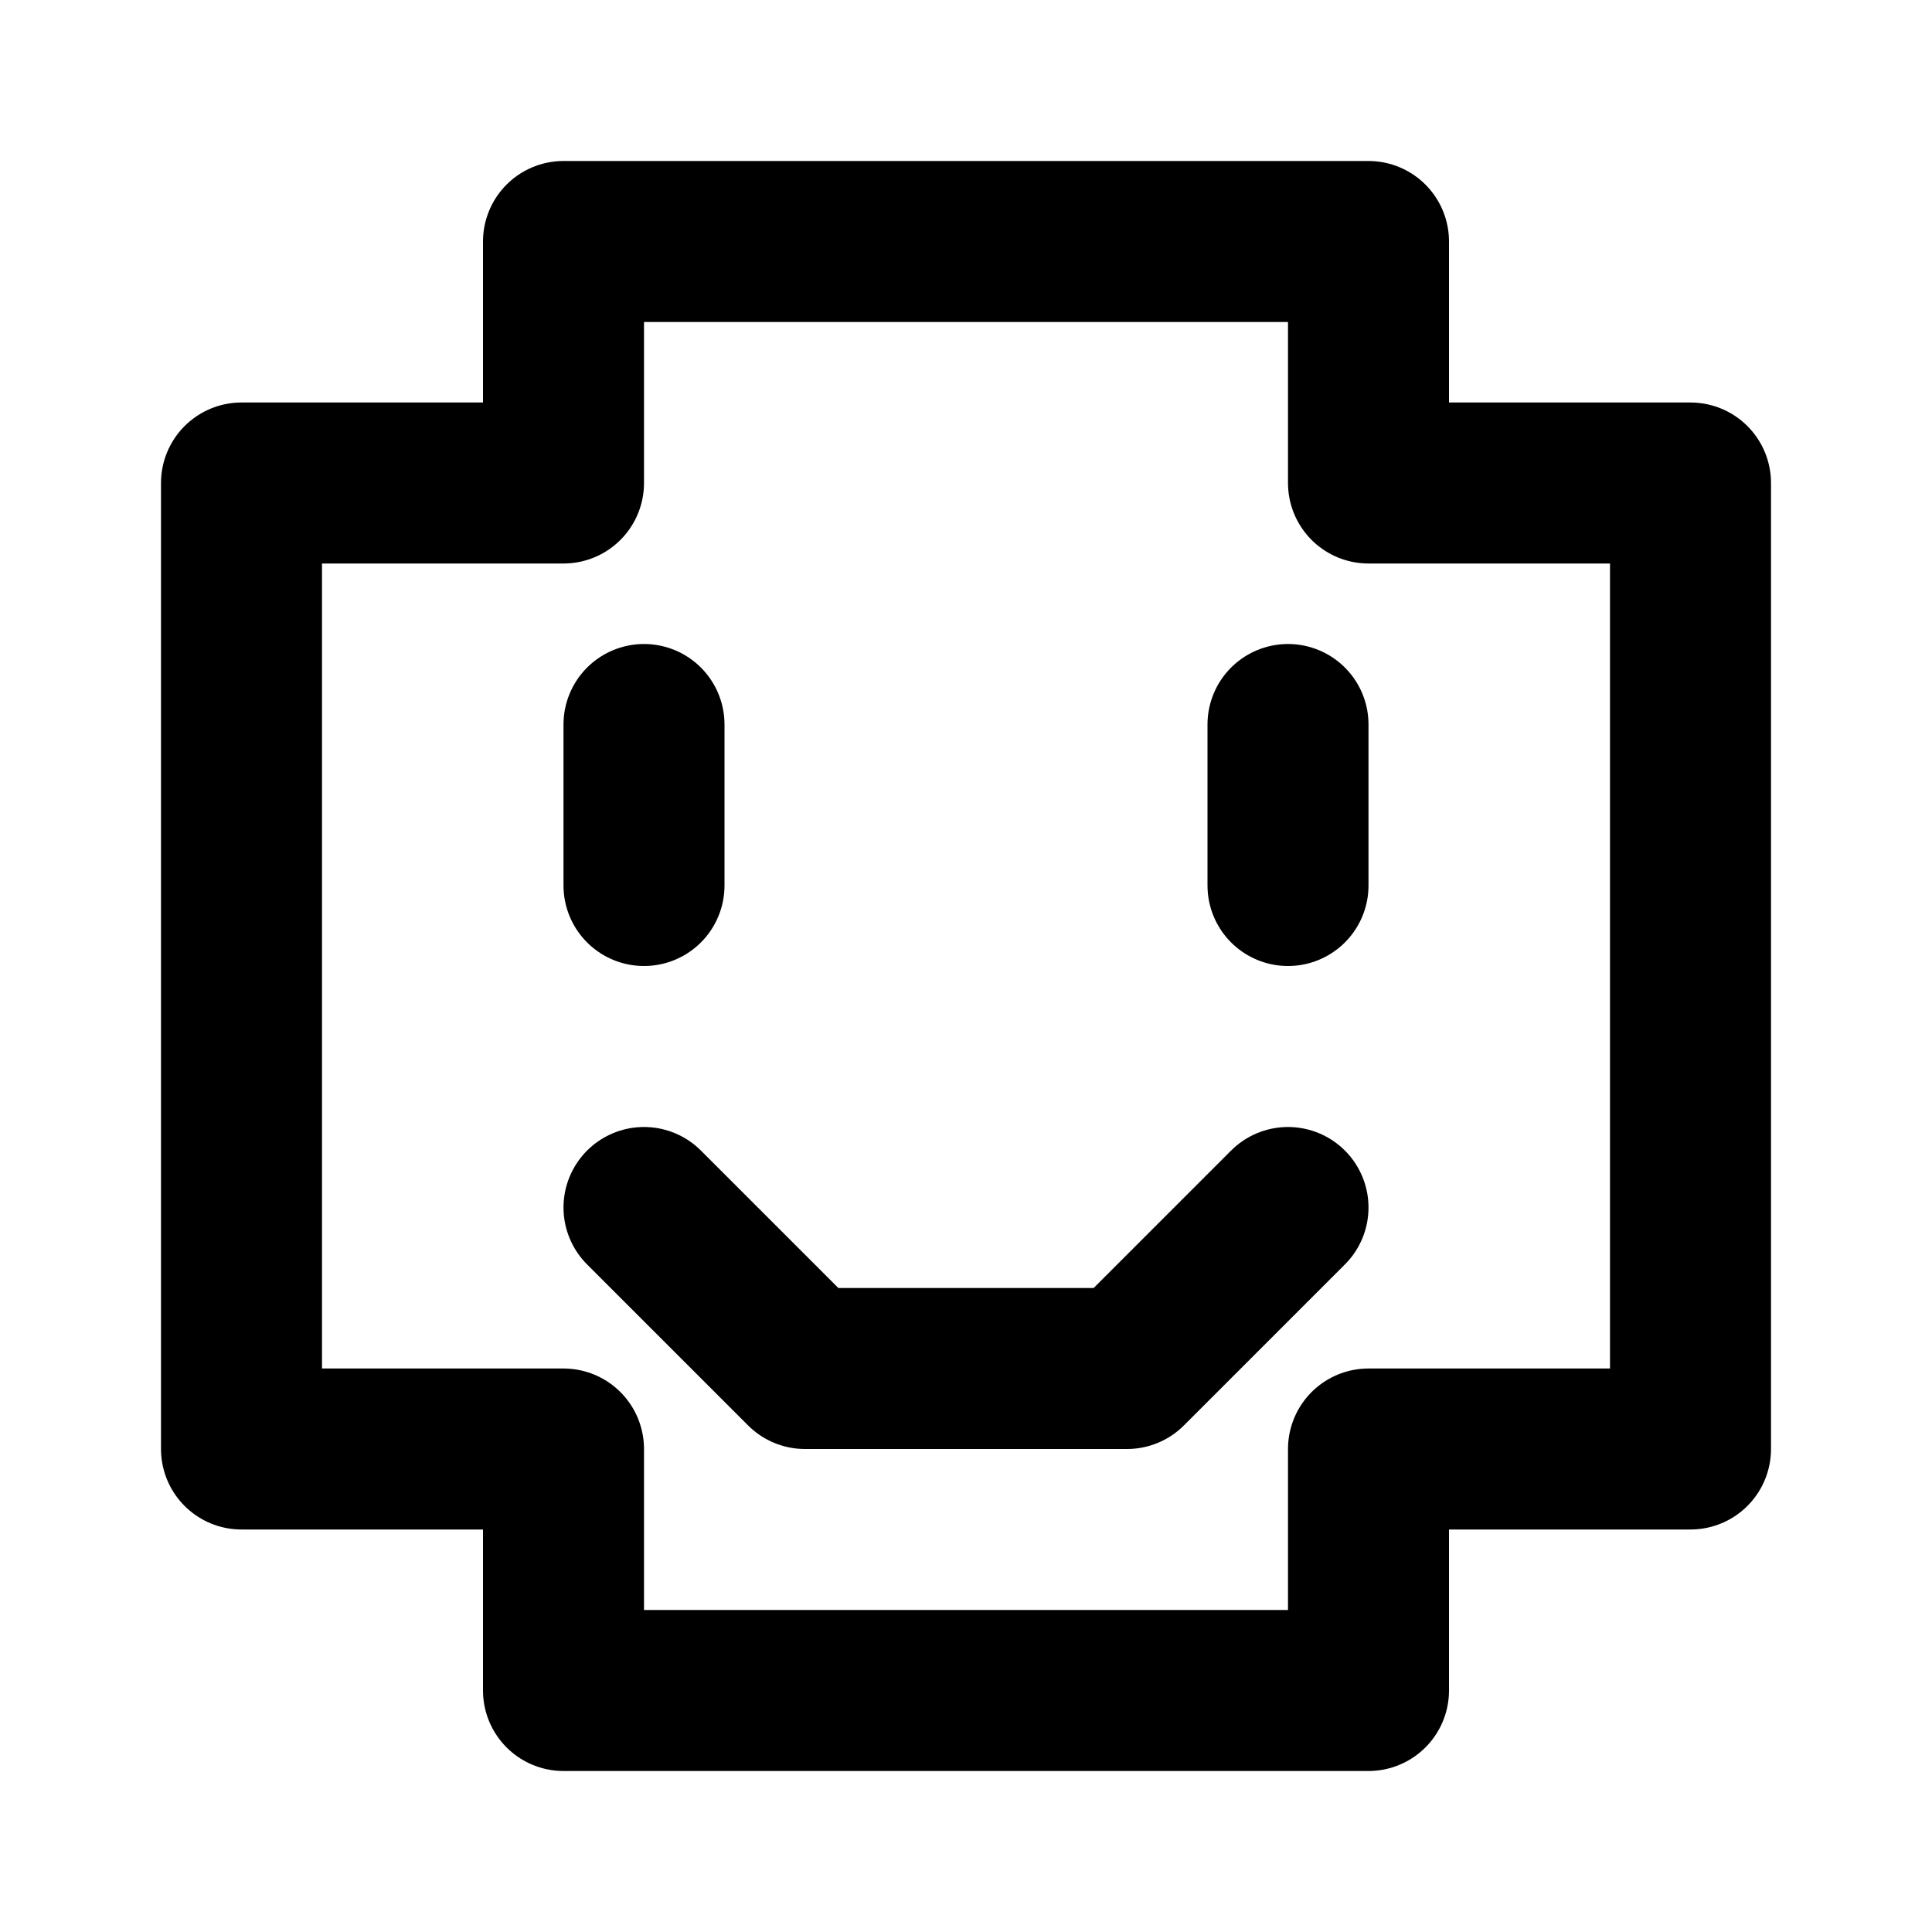
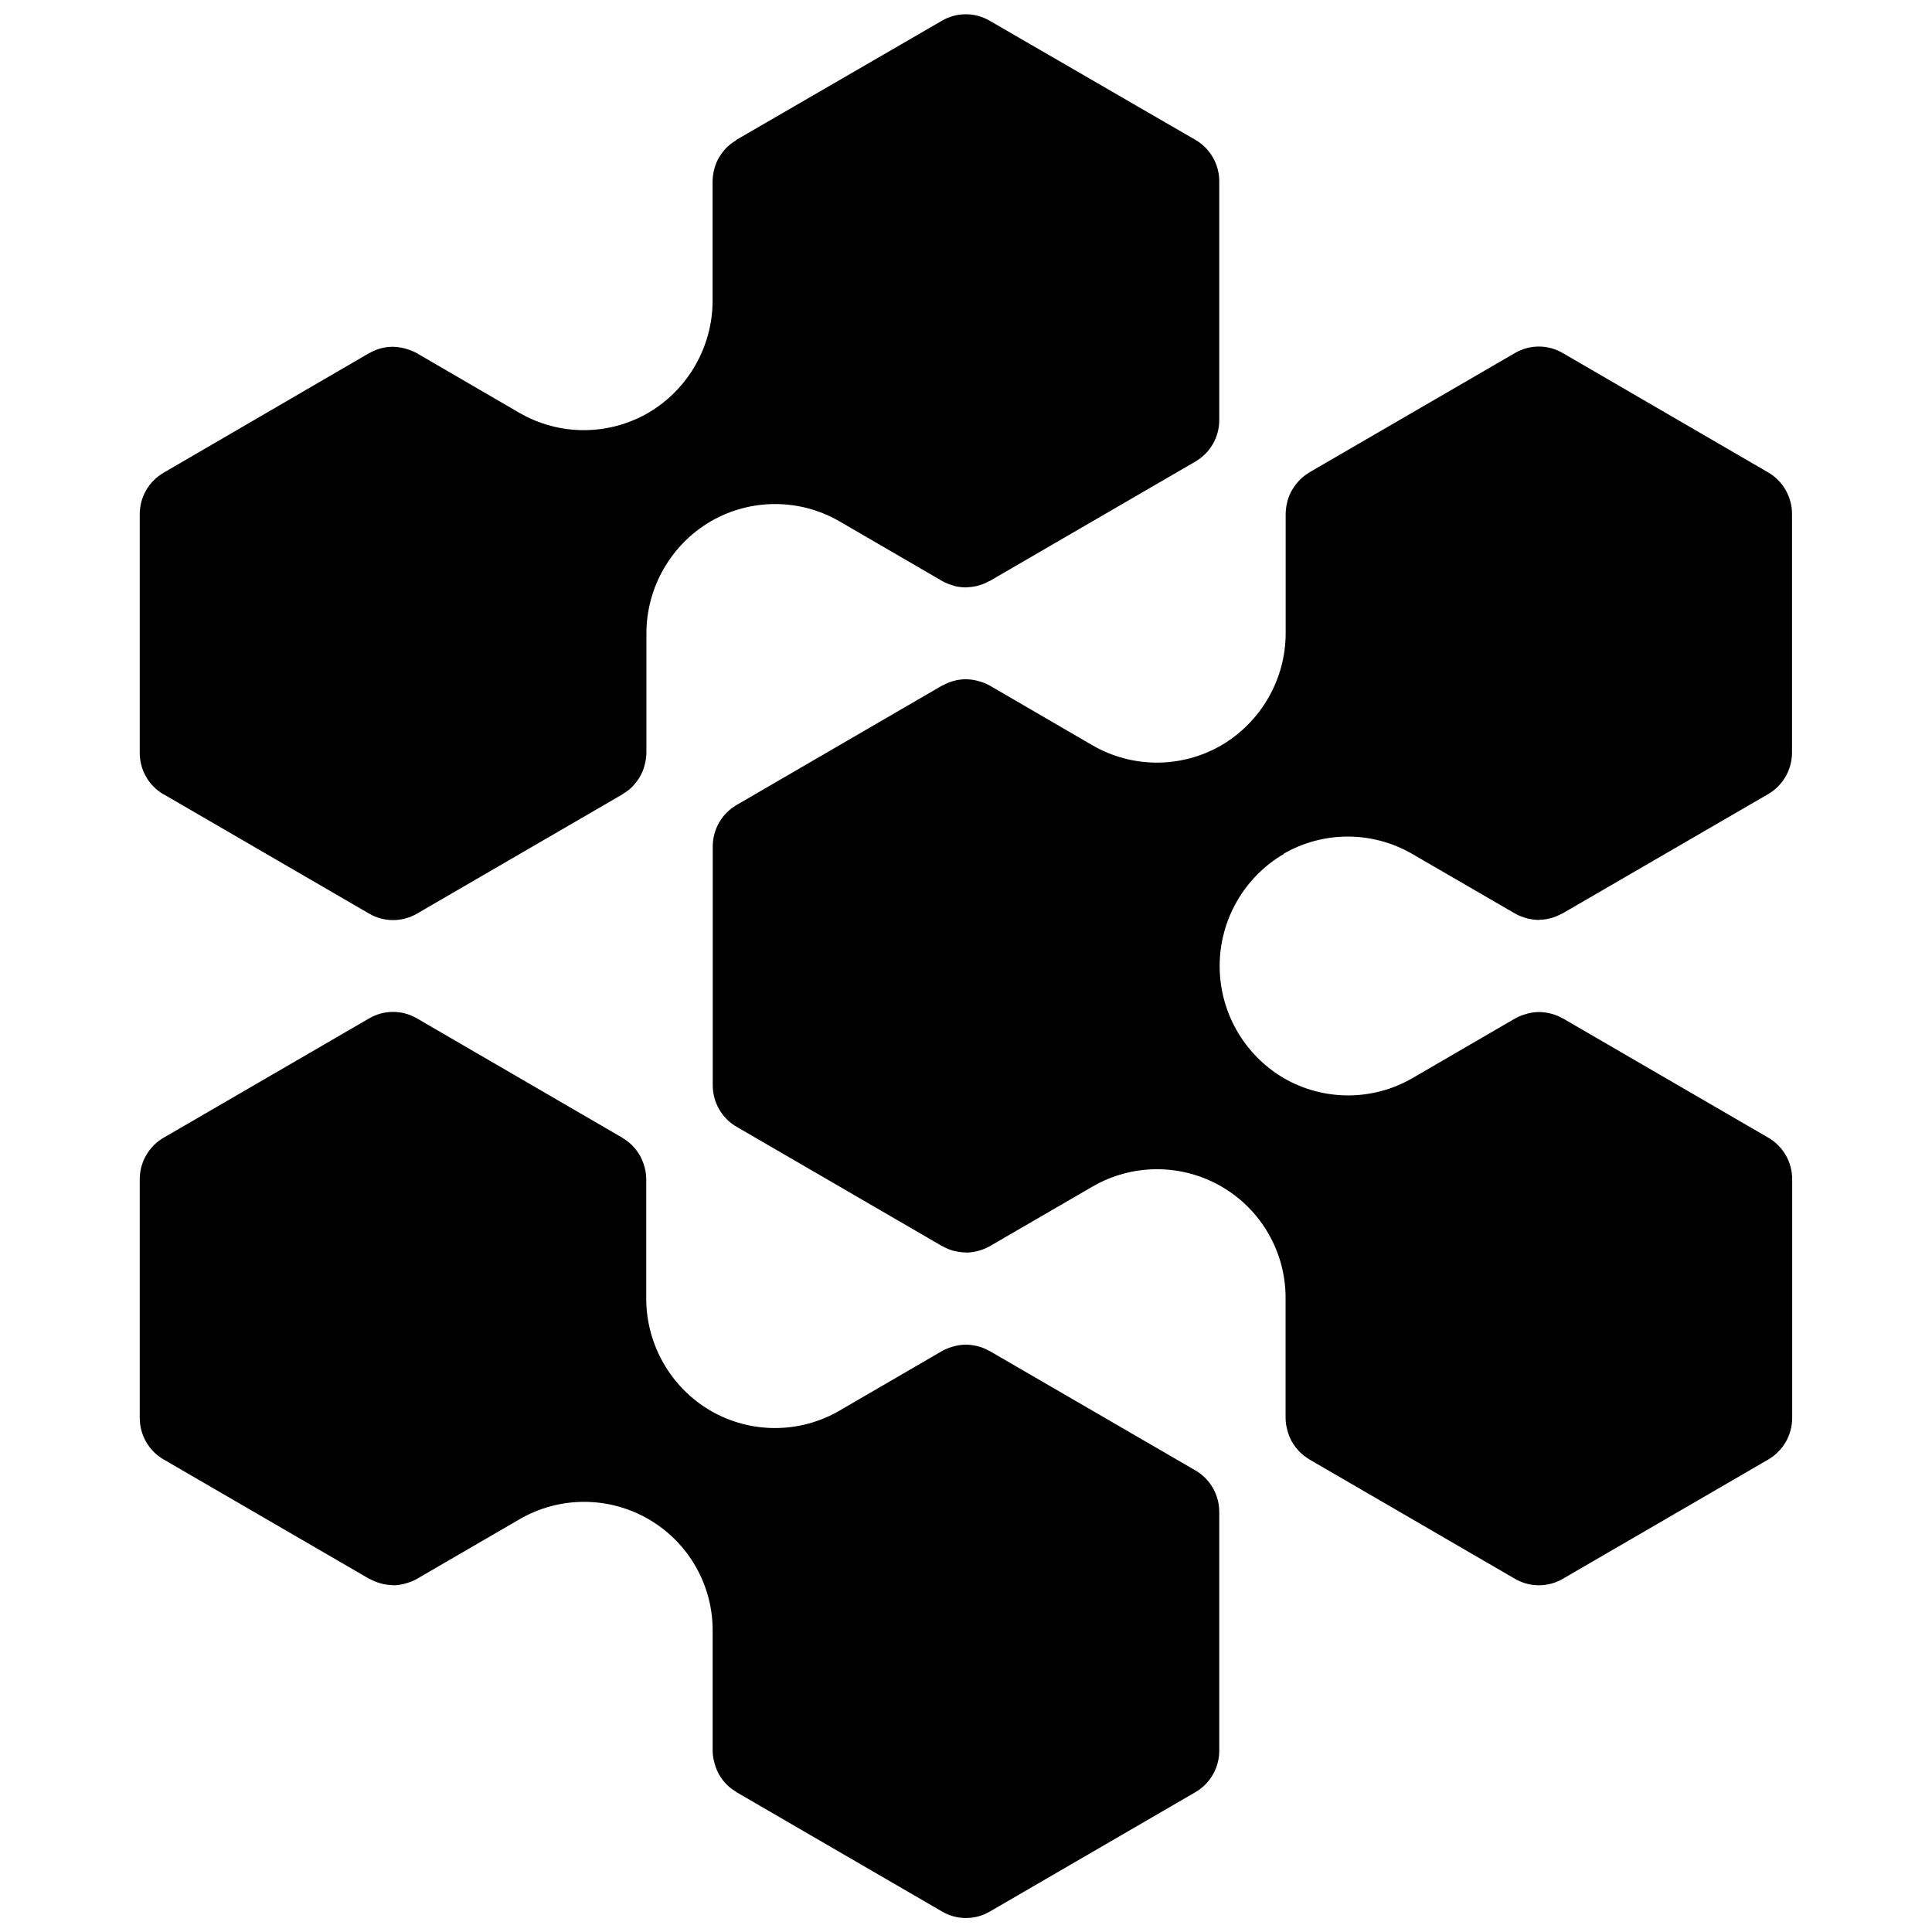
- <svg xmlns="http://www.w3.org/2000/svg" width="24" height="24" viewBox="0 0 24 24" fill="none" stroke="currentColor" stroke-width="2" stroke-linecap="round" stroke-linejoin="round">
-   <path d="M7 3h10v3h4v12h-4v3H7v-3H3V6h4V3Z" />
-   <path d="M8 9v2m8-2v2m-8 4 2 2h4l2-2" />
+ <svg xmlns="http://www.w3.org/2000/svg" viewBox="0 0 24 24" fill="currentColor" fill-rule="evenodd">
+   <path d="M2.033 9.867l2.554 1.483a.589.589 0 00.592 0l2.554-1.483.01-.008a.608.608 0 00.11-.084l.013-.015a.631.631 0 00.076-.1c.003-.005.008-.01.01-.016a.558.558 0 00.052-.125l.007-.028a.611.611 0 00.019-.14V7.868c0-.572.307-1.105.8-1.392a1.595 1.595 0 011.598 0l1.277.742a.54.54 0 00.129.053l.028.01c.044.01.088.015.133.016h.006l.013-.002a.587.587 0 00.27-.074l.011-.004 2.554-1.483a.596.596 0 00.297-.516V2.253a.595.595 0 00-.297-.516L12.293.257a.587.587 0 00-.591 0L9.148 1.737l-.01.01a.609.609 0 00-.109.083l-.014.015a.632.632 0 00-.076.1c-.003.005-.008.01-.01.016a.57.57 0 00-.052.124l-.007.028a.612.612 0 00-.018.14v1.483c0 .572-.307 1.105-.8 1.393a1.597 1.597 0 01-1.599 0l-1.276-.742a.603.603 0 00-.13-.053l-.028-.008a.658.658 0 00-.133-.018h-.02a.57.57 0 00-.269.074c-.003.002-.008.002-.012.005L2.033 5.872a.596.596 0 00-.297.515v2.966c0 .213.113.41.297.515z" />
+   <path d="M15.943 10.607a1.596 1.596 0 011.599 0l1.276.74c.041.025.085.04.13.055l.028.008c.043.01.088.016.133.018h.005c.005 0 .01-.002.014-.003a.474.474 0 00.122-.016l.021-.005a.616.616 0 00.126-.052c.004-.002.009-.002.013-.005l2.554-1.482a.597.597 0 00.297-.516V6.383a.596.596 0 00-.297-.515l-2.552-1.483a.587.587 0 00-.592 0l-2.553 1.482-.011.008a.61.61 0 00-.108.084l-.014.016a.637.637 0 00-.076.1c-.003.005-.008.01-.01.016a.57.57 0 00-.052.124l-.007.029a.612.612 0 00-.018.14v1.482c0 .572-.307 1.105-.8 1.393a1.597 1.597 0 01-1.599 0l-1.276-.742a.584.584 0 00-.13-.053l-.028-.008a.62.62 0 00-.133-.018h-.02a.587.587 0 00-.269.074l-.012.004L9.15 10a.596.596 0 00-.296.516v2.966c0 .212.112.409.296.515l2.554 1.483s.008.002.012.005c.04.022.082.04.126.052l.02.004a.57.57 0 00.123.017l.014.002h.006c.054 0 .108-.01.16-.025a.587.587 0 00.13-.054l1.277-.741a1.597 1.597 0 012.398 1.392v1.482c0 .049.007.095.019.14l.007.028a.619.619 0 00.051.125c.004.006.008.01.01.016a.6.6 0 00.076.1l.014.015c.033.032.069.06.108.084.004.002.006.006.011.008l2.554 1.483a.59.59 0 00.593 0l2.554-1.483a.597.597 0 00.296-.516v-2.965a.595.595 0 00-.296-.516l-2.554-1.483s-.008-.002-.012-.005a.54.54 0 00-.126-.051c-.007-.003-.013-.003-.02-.005a.635.635 0 00-.125-.017h-.018a.557.557 0 00-.16.026.588.588 0 00-.13.053l-1.276.742a1.595 1.595 0 01-1.598 0 1.615 1.615 0 010-2.785l-.005-.001z" />
+   <path d="M14.848 18.265l-2.554-1.482-.012-.005a.526.526 0 00-.126-.052c-.007-.002-.014-.002-.02-.005a.64.64 0 00-.124-.017h-.02a.56.56 0 00-.16.026.588.588 0 00-.13.053l-1.276.742a1.594 1.594 0 01-1.598 0c-.493-.286-.8-.82-.8-1.393V14.65a.563.563 0 00-.018-.14l-.008-.028a.604.604 0 00-.051-.124l-.01-.017a.603.603 0 00-.076-.1l-.014-.015a.596.596 0 00-.109-.084c-.003-.002-.005-.006-.01-.008L5.178 12.65a.587.587 0 00-.591 0l-2.554 1.483a.596.596 0 00-.297.516v2.965c0 .213.113.41.297.516l2.554 1.483.012.004a.618.618 0 00.267.074l.016.002h.007a.55.55 0 00.16-.026.584.584 0 00.129-.053l1.277-.742a1.597 1.597 0 012.398 1.393v1.482c0 .05.007.095.019.14l.007.028c.013.044.03.085.051.125l.01.016c.022.036.047.07.076.1l.014.015c.032.032.069.06.109.084l.01.008 2.554 1.483a.587.587 0 00.593 0l2.554-1.483a.596.596 0 00.296-.515v-2.966a.596.596 0 00-.296-.516h-.002z" />
</svg>
